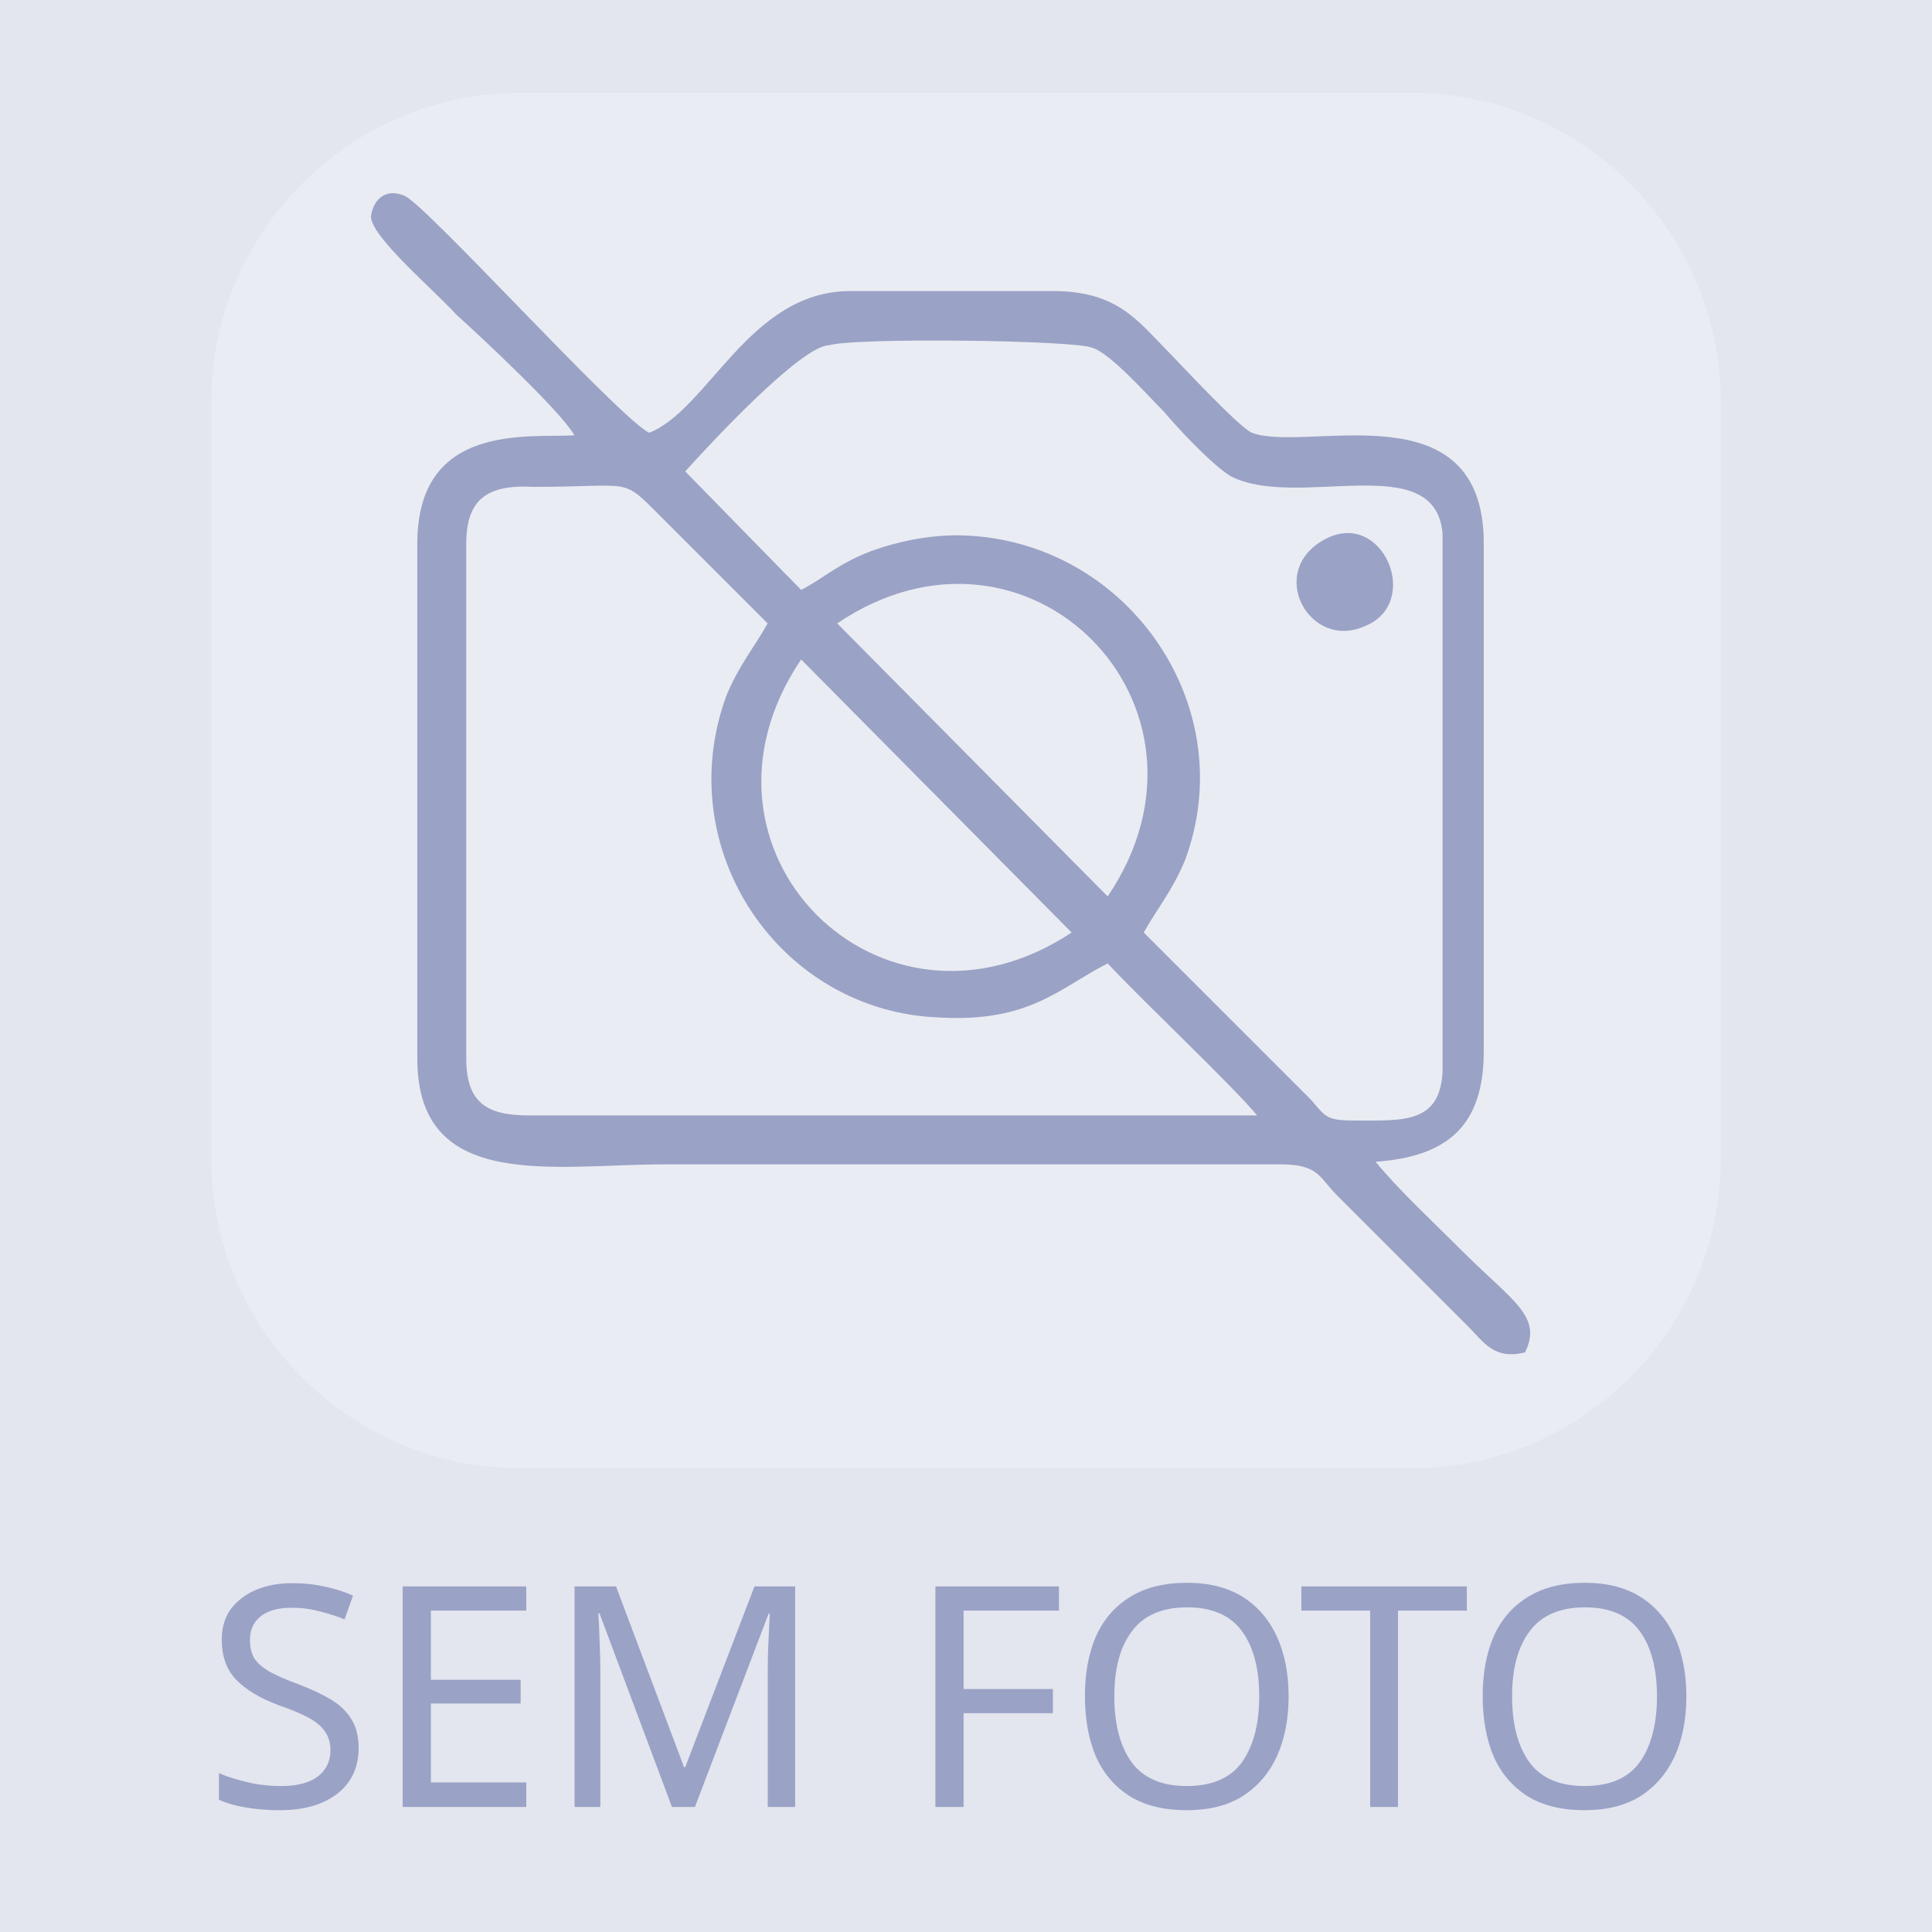
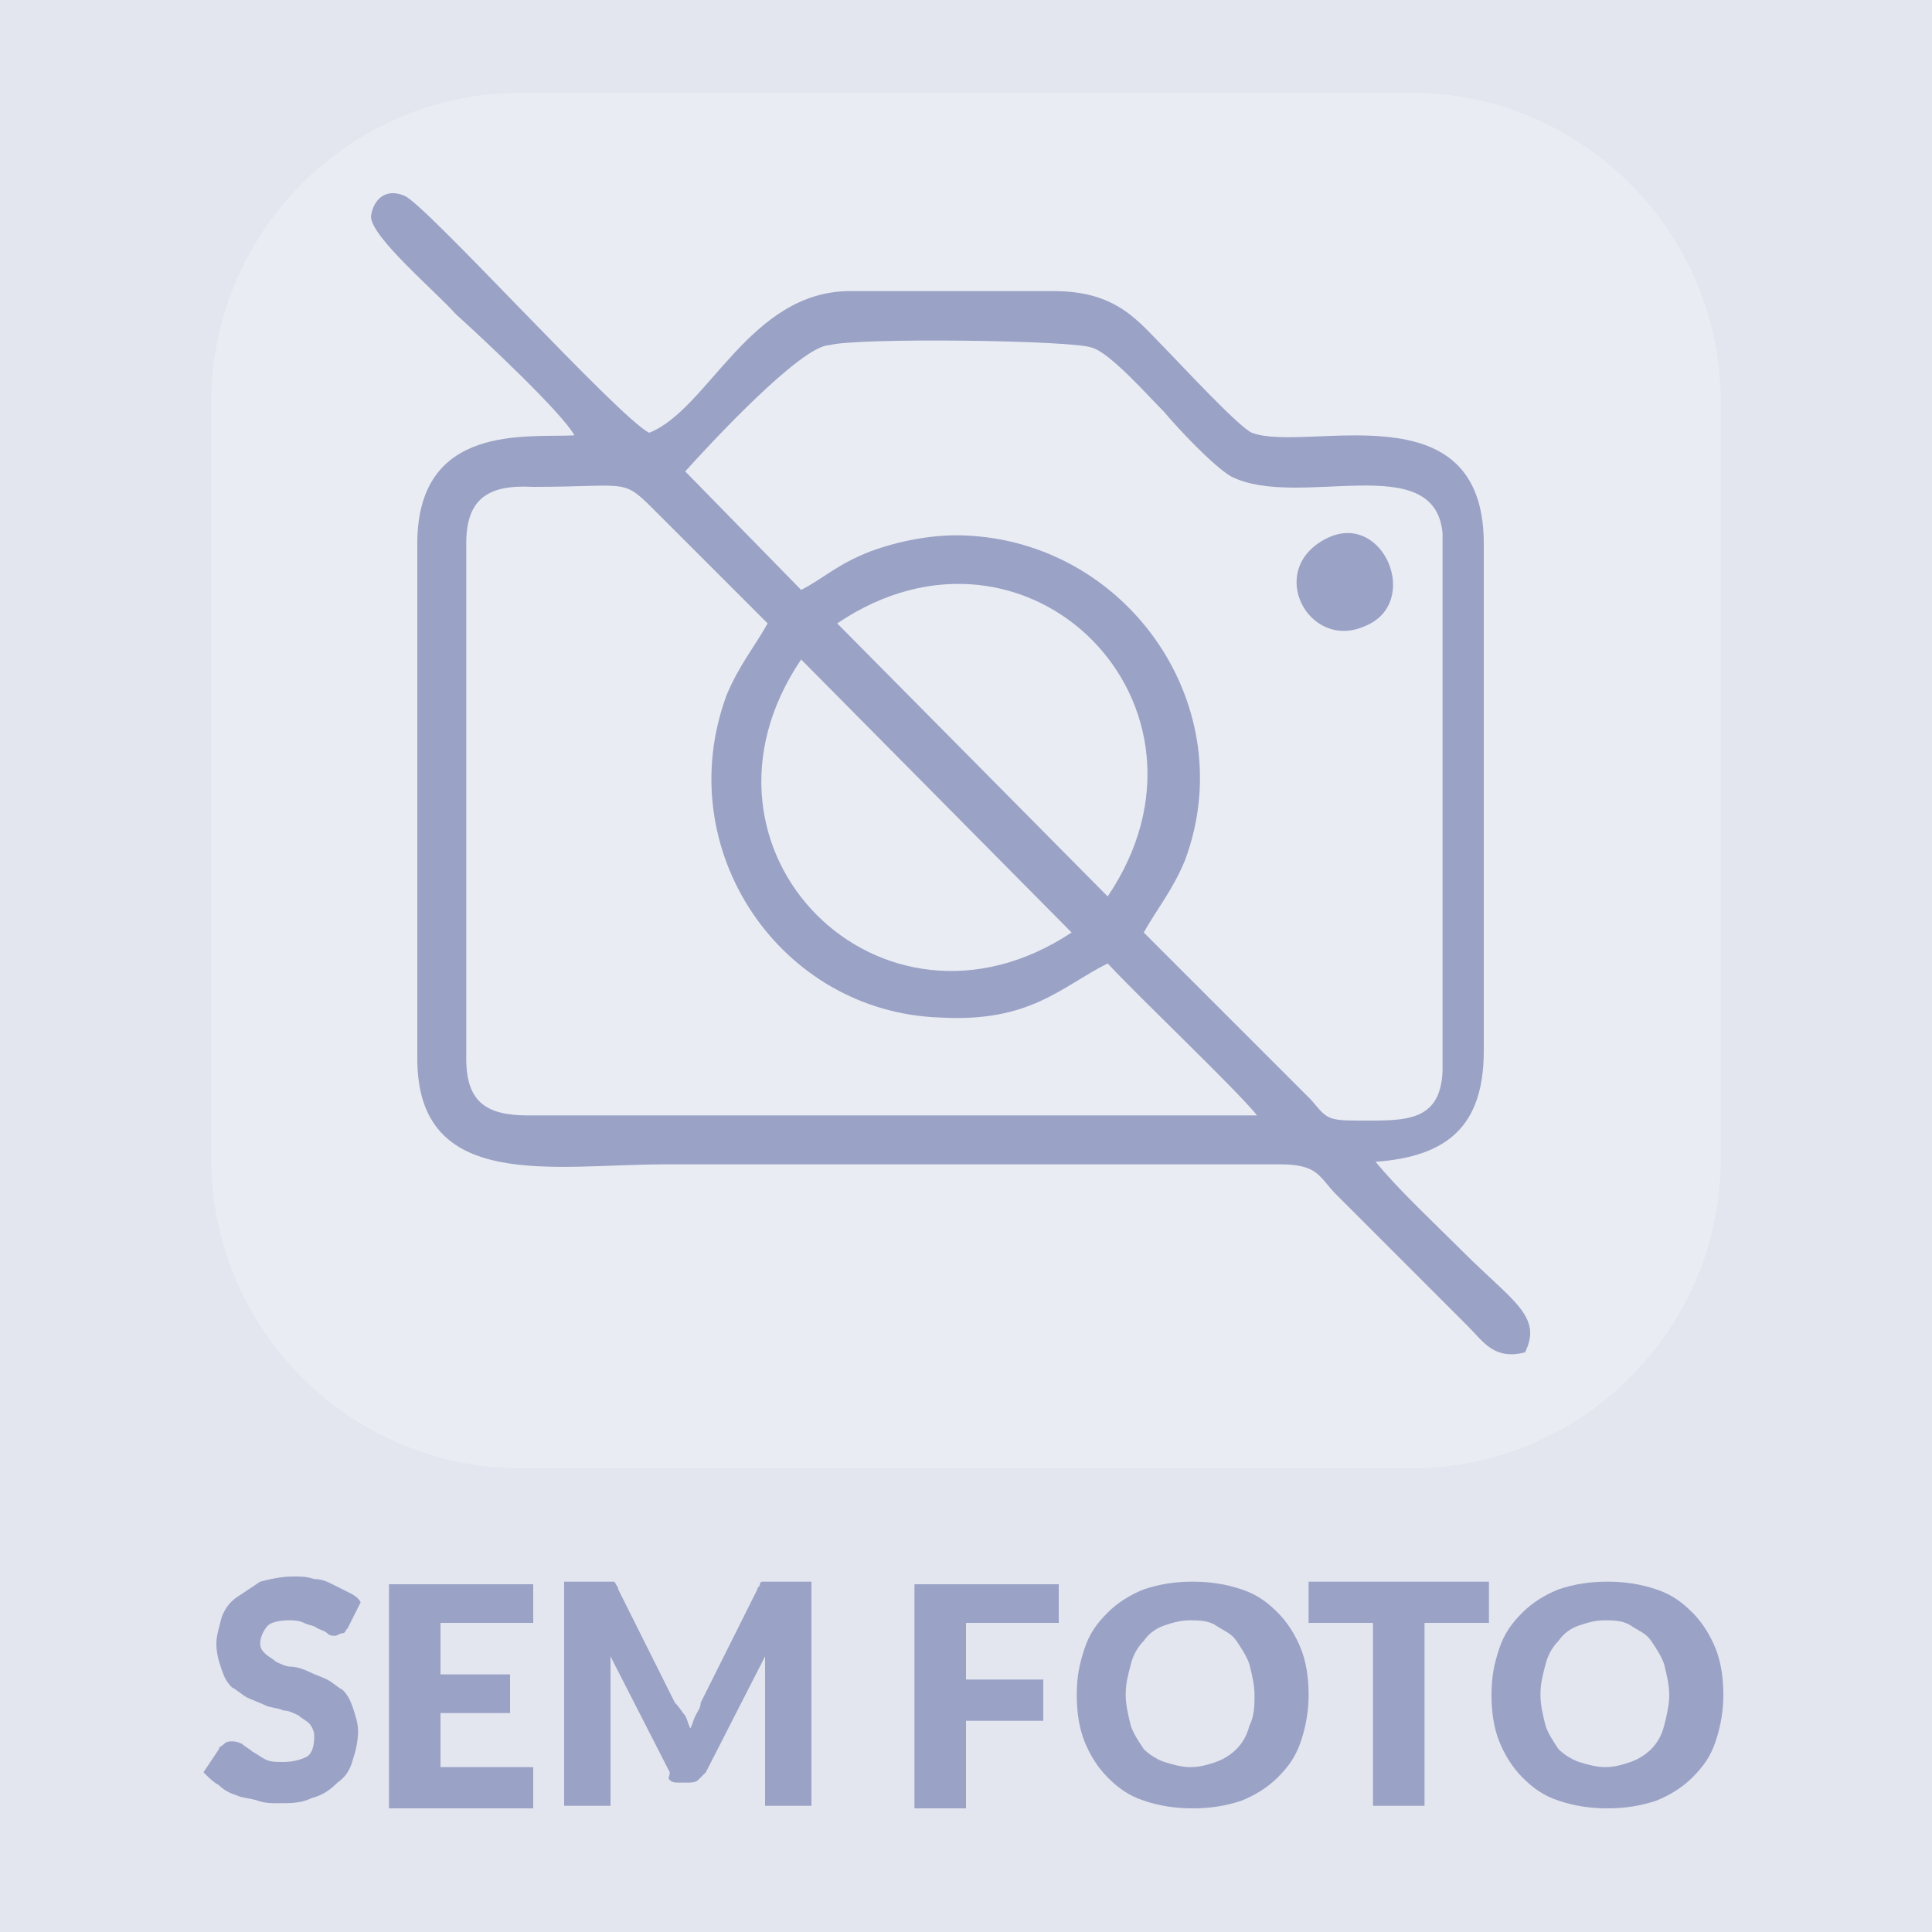
<svg xmlns="http://www.w3.org/2000/svg" version="1.1" id="Layer_1" x="0px" y="0px" viewBox="0 0 75 75" style="enable-background:new 0 0 75 75;" xml:space="preserve">
  <style type="text/css">
	.st0{fill:#E3E5EF;}
	.st1{fill:#EAECF3;}
	.st2{fill:none;}
	.st3{fill-rule:evenodd;clip-rule:evenodd;fill:#9AA2C6;}
- 	.st4{fill:#9AA2C6;}
- 	.st5{font-family:'Lato-Black';}
- 	.st6{font-size:12px;}
+ 	.st4{enable-background:new    ;}
+ 	.st5{fill:#9AA2C6;}
</style>
-   <rect x="0" y="0" class="st0" width="75" height="75" />
+   <rect class="st0" width="75" height="75" />
  <g>
    <path class="st1" d="M54.8,57H20.2c-6.6,0-12-5.4-12-12V15.6c0-6.6,5.4-12,12-12h34.6c6.6,0,12,5.4,12,12V45   C66.8,51.6,61.4,57,54.8,57z" />
    <g id="Camada_x0020_1">
      <g id="_2502925115520">
        <rect x="13.1" y="6.4" class="st2" width="47.9" height="47.9" />
        <g>
-           <path class="st3" d="M22.3,16.9c-1.8,0.1-6.1-0.5-6.1,4.2v20c0,5.2,5.3,4.1,9.6,4.1l23.9,0c1.5,0,1.5,0.5,2.2,1.2l5.1,5.1      c0.6,0.6,1,1.3,2.2,1c0.7-1.4-0.5-2-2.4-3.9c-1.1-1.1-2.5-2.4-3.4-3.5c2.8-0.2,4.2-1.4,4.2-4.3V21.1c0-6.1-6.9-3.5-9-4.3      c-0.5-0.2-2.9-2.8-3.3-3.2c-1.1-1.1-1.9-2.3-4.4-2.3H33c-3.9,0-5.5,4.6-7.8,5.5c-1.2-0.6-8.7-8.9-9.5-9.2      c-0.7-0.3-1.2,0.1-1.3,0.8c0,0.8,2.5,2.9,3.3,3.8C18.7,13.1,21.8,16,22.3,16.9z M26.6,18.3l4.5,4.6c0.8-0.4,1.4-1,2.7-1.5      c1.1-0.4,2.5-0.7,3.9-0.6c6.2,0.4,10.5,6.7,8.3,12.6c-0.5,1.2-1.1,1.9-1.6,2.8l6.5,6.5c0.6,0.7,0.6,0.8,1.8,0.8      c1.8,0,3.2,0.1,3.3-1.9l0-20.9c-0.3-3.3-5.6-0.9-8.2-2.2c-0.7-0.4-2.1-1.9-2.6-2.5c-0.6-0.6-2.1-2.3-2.8-2.5      c-0.7-0.3-9.2-0.4-10.2-0.1C31.1,13.4,27.5,17.3,26.6,18.3z M18.1,21.1v20c0,1.7,0.8,2.2,2.4,2.2l28.3,0      c-0.9-1.1-4.5-4.5-5.8-5.9c-1.8,0.9-3,2.3-6.5,2.1C30.3,39.3,26,33,28.2,27c0.5-1.2,1.1-1.9,1.6-2.8l-4.2-4.2      c-1.5-1.5-1-1.1-4.9-1.1C18.9,18.8,18.1,19.4,18.1,21.1z M32.5,24.2L43,34.8C48,27.4,39.9,19.2,32.5,24.2z M41.6,36.2L31.1,25.6      C26.1,33,34.2,41.1,41.6,36.2z" />
+           <path class="st3" d="M22.3,16.9c-1.8,0.1-6.1-0.5-6.1,4.2v20c0,5.2,5.3,4.1,9.6,4.1h23.9c1.5,0,1.5,0.5,2.2,1.2l5.1,5.1      c0.6,0.6,1,1.3,2.2,1c0.7-1.4-0.5-2-2.4-3.9c-1.1-1.1-2.5-2.4-3.4-3.5c2.8-0.2,4.2-1.4,4.2-4.3V21.1c0-6.1-6.9-3.5-9-4.3      c-0.5-0.2-2.9-2.8-3.3-3.2c-1.1-1.1-1.9-2.3-4.4-2.3H33c-3.9,0-5.5,4.6-7.8,5.5c-1.2-0.6-8.7-8.9-9.5-9.2      c-0.7-0.3-1.2,0.1-1.3,0.8c0,0.8,2.5,2.9,3.3,3.8C18.7,13.1,21.8,16,22.3,16.9z M26.6,18.3l4.5,4.6c0.8-0.4,1.4-1,2.7-1.5      c1.1-0.4,2.5-0.7,3.9-0.6c6.2,0.4,10.5,6.7,8.3,12.6c-0.5,1.2-1.1,1.9-1.6,2.8l6.5,6.5c0.6,0.7,0.6,0.8,1.8,0.8      c1.8,0,3.2,0.1,3.3-1.9V20.7c-0.3-3.3-5.6-0.9-8.2-2.2c-0.7-0.4-2.1-1.9-2.6-2.5c-0.6-0.6-2.1-2.3-2.8-2.5      c-0.7-0.3-9.2-0.4-10.2-0.1C31.1,13.4,27.5,17.3,26.6,18.3z M18.1,21.1v20c0,1.7,0.8,2.2,2.4,2.2h28.3c-0.9-1.1-4.5-4.5-5.8-5.9      c-1.8,0.9-3,2.3-6.5,2.1C30.3,39.3,26,33,28.2,27c0.5-1.2,1.1-1.9,1.6-2.8L25.6,20c-1.5-1.5-1-1.1-4.9-1.1      C18.9,18.8,18.1,19.4,18.1,21.1z M32.5,24.2L43,34.8C48,27.4,39.9,19.2,32.5,24.2z M41.6,36.2L31.1,25.6      C26.1,33,34.2,41.1,41.6,36.2z" />
          <path class="st3" d="M51.5,20.9c-2.4,1.2-0.7,4.4,1.5,3.4C55.2,23.4,53.7,19.8,51.5,20.9z" />
        </g>
      </g>
    </g>
  </g>
-   <text transform="matrix(1 0 0 1 7.8904 70.1465)" class="st4 st5 st6">SEM FOTO</text>
+   <g class="st4">
+     <path class="st5" d="M13.5,63.2c-0.1,0.1-0.1,0.2-0.2,0.2c-0.1,0-0.2,0.1-0.3,0.1c-0.1,0-0.2,0-0.3-0.1c-0.1-0.1-0.2-0.1-0.4-0.2   c-0.1-0.1-0.3-0.1-0.5-0.2c-0.2-0.1-0.4-0.1-0.6-0.1c-0.4,0-0.7,0.1-0.8,0.2s-0.3,0.4-0.3,0.7c0,0.2,0.1,0.3,0.2,0.4   c0.1,0.1,0.3,0.2,0.4,0.3c0.2,0.1,0.4,0.2,0.6,0.2s0.5,0.1,0.7,0.2s0.5,0.2,0.7,0.3c0.2,0.1,0.4,0.3,0.6,0.4   c0.2,0.2,0.3,0.4,0.4,0.7c0.1,0.3,0.2,0.6,0.2,0.9c0,0.4-0.1,0.8-0.2,1.1c-0.1,0.4-0.3,0.7-0.6,0.9c-0.3,0.3-0.6,0.5-1,0.6   c-0.4,0.2-0.8,0.2-1.3,0.2c-0.3,0-0.5,0-0.8-0.1c-0.3-0.1-0.6-0.1-0.8-0.2c-0.3-0.1-0.5-0.2-0.7-0.4c-0.2-0.1-0.4-0.3-0.6-0.5   l0.6-0.9c0-0.1,0.1-0.1,0.2-0.2s0.2-0.1,0.3-0.1c0.1,0,0.2,0,0.4,0.1c0.1,0.1,0.3,0.2,0.4,0.3c0.2,0.1,0.3,0.2,0.5,0.3   s0.4,0.1,0.7,0.1c0.4,0,0.7-0.1,0.9-0.2s0.3-0.4,0.3-0.8c0-0.2-0.1-0.4-0.2-0.5c-0.1-0.1-0.3-0.2-0.4-0.3c-0.2-0.1-0.4-0.2-0.6-0.2   c-0.2-0.1-0.5-0.1-0.7-0.2c-0.2-0.1-0.5-0.2-0.7-0.3c-0.2-0.1-0.4-0.3-0.6-0.4c-0.2-0.2-0.3-0.4-0.4-0.7c-0.1-0.3-0.2-0.6-0.2-1   c0-0.3,0.1-0.6,0.2-1c0.1-0.3,0.3-0.6,0.6-0.8c0.3-0.2,0.6-0.4,0.9-0.6c0.4-0.1,0.8-0.2,1.3-0.2c0.3,0,0.5,0,0.8,0.1   c0.3,0,0.5,0.1,0.7,0.2s0.4,0.2,0.6,0.3c0.2,0.1,0.4,0.2,0.5,0.4L13.5,63.2z" />
+     <path class="st5" d="M20.7,61.4V63h-3.6v2h2.7v1.5h-2.7v2.1h3.6v1.6h-5.6v-8.7H20.7z" />
+     <path class="st5" d="M26.6,66.6c0.1,0.2,0.1,0.3,0.2,0.5c0.1-0.2,0.1-0.3,0.2-0.5c0.1-0.2,0.2-0.3,0.2-0.5l2.2-4.4   c0-0.1,0.1-0.1,0.1-0.2s0.1-0.1,0.1-0.1c0.1,0,0.1,0,0.2,0c0.1,0,0.1,0,0.2,0h1.5v8.7h-1.8v-5c0-0.2,0-0.5,0-0.8l-2.3,4.5   c-0.1,0.1-0.2,0.2-0.3,0.3s-0.3,0.1-0.4,0.1h-0.3c-0.2,0-0.3,0-0.4-0.1S26,69,26,68.8l-2.3-4.5c0,0.1,0,0.3,0,0.4s0,0.3,0,0.4v5   h-1.8v-8.7h1.5c0.1,0,0.2,0,0.2,0c0.1,0,0.1,0,0.2,0c0.1,0,0.1,0.1,0.1,0.1s0.1,0.1,0.1,0.2l2.2,4.4C26.4,66.3,26.5,66.5,26.6,66.6   z" />
+     <path class="st5" d="M41.1,61.4V63h-3.6v2.2h3v1.6h-3v3.4h-2v-8.7H41.1z" />
+     <path class="st5" d="M50.8,65.8c0,0.6-0.1,1.2-0.3,1.8s-0.5,1-0.9,1.4c-0.4,0.4-0.9,0.7-1.4,0.9c-0.6,0.2-1.2,0.3-1.9,0.3   c-0.7,0-1.3-0.1-1.9-0.3c-0.6-0.2-1-0.5-1.4-0.9c-0.4-0.4-0.7-0.9-0.9-1.4s-0.3-1.1-0.3-1.8s0.1-1.2,0.3-1.8s0.5-1,0.9-1.4   c0.4-0.4,0.9-0.7,1.4-0.9c0.6-0.2,1.2-0.3,1.9-0.3c0.7,0,1.3,0.1,1.9,0.3c0.6,0.2,1,0.5,1.4,0.9c0.4,0.4,0.7,0.9,0.9,1.4   S50.8,65.1,50.8,65.8z M48.7,65.8c0-0.4-0.1-0.8-0.2-1.2c-0.1-0.3-0.3-0.6-0.5-0.9s-0.5-0.4-0.8-0.6s-0.7-0.2-1-0.2   c-0.4,0-0.7,0.1-1,0.2s-0.6,0.3-0.8,0.6c-0.2,0.2-0.4,0.5-0.5,0.9s-0.2,0.7-0.2,1.2c0,0.4,0.1,0.8,0.2,1.2c0.1,0.3,0.3,0.6,0.5,0.9   c0.2,0.2,0.5,0.4,0.8,0.5s0.7,0.2,1,0.2c0.4,0,0.7-0.1,1-0.2s0.6-0.3,0.8-0.5c0.2-0.2,0.4-0.5,0.5-0.9   C48.7,66.6,48.7,66.2,48.7,65.8z" />
+     <path class="st5" d="M57.8,61.4V63h-2.5v7.1h-2V63h-2.5v-1.6H57.8z" />
+     <path class="st5" d="M66.9,65.8c0,0.6-0.1,1.2-0.3,1.8s-0.5,1-0.9,1.4c-0.4,0.4-0.9,0.7-1.4,0.9c-0.6,0.2-1.2,0.3-1.9,0.3   c-0.7,0-1.3-0.1-1.9-0.3c-0.6-0.2-1-0.5-1.4-0.9c-0.4-0.4-0.7-0.9-0.9-1.4s-0.3-1.1-0.3-1.8s0.1-1.2,0.3-1.8s0.5-1,0.9-1.4   c0.4-0.4,0.9-0.7,1.4-0.9c0.6-0.2,1.2-0.3,1.9-0.3c0.7,0,1.3,0.1,1.9,0.3c0.6,0.2,1,0.5,1.4,0.9c0.4,0.4,0.7,0.9,0.9,1.4   S66.9,65.1,66.9,65.8z M64.8,65.8c0-0.4-0.1-0.8-0.2-1.2c-0.1-0.3-0.3-0.6-0.5-0.9s-0.5-0.4-0.8-0.6s-0.7-0.2-1-0.2   c-0.4,0-0.7,0.1-1,0.2s-0.6,0.3-0.8,0.6c-0.2,0.2-0.4,0.5-0.5,0.9s-0.2,0.7-0.2,1.2c0,0.4,0.1,0.8,0.2,1.2c0.1,0.3,0.3,0.6,0.5,0.9   c0.2,0.2,0.5,0.4,0.8,0.5s0.7,0.2,1,0.2c0.4,0,0.7-0.1,1-0.2s0.6-0.3,0.8-0.5c0.2-0.2,0.4-0.5,0.5-0.9   C64.7,66.6,64.8,66.2,64.8,65.8z" />
+   </g>
</svg>
